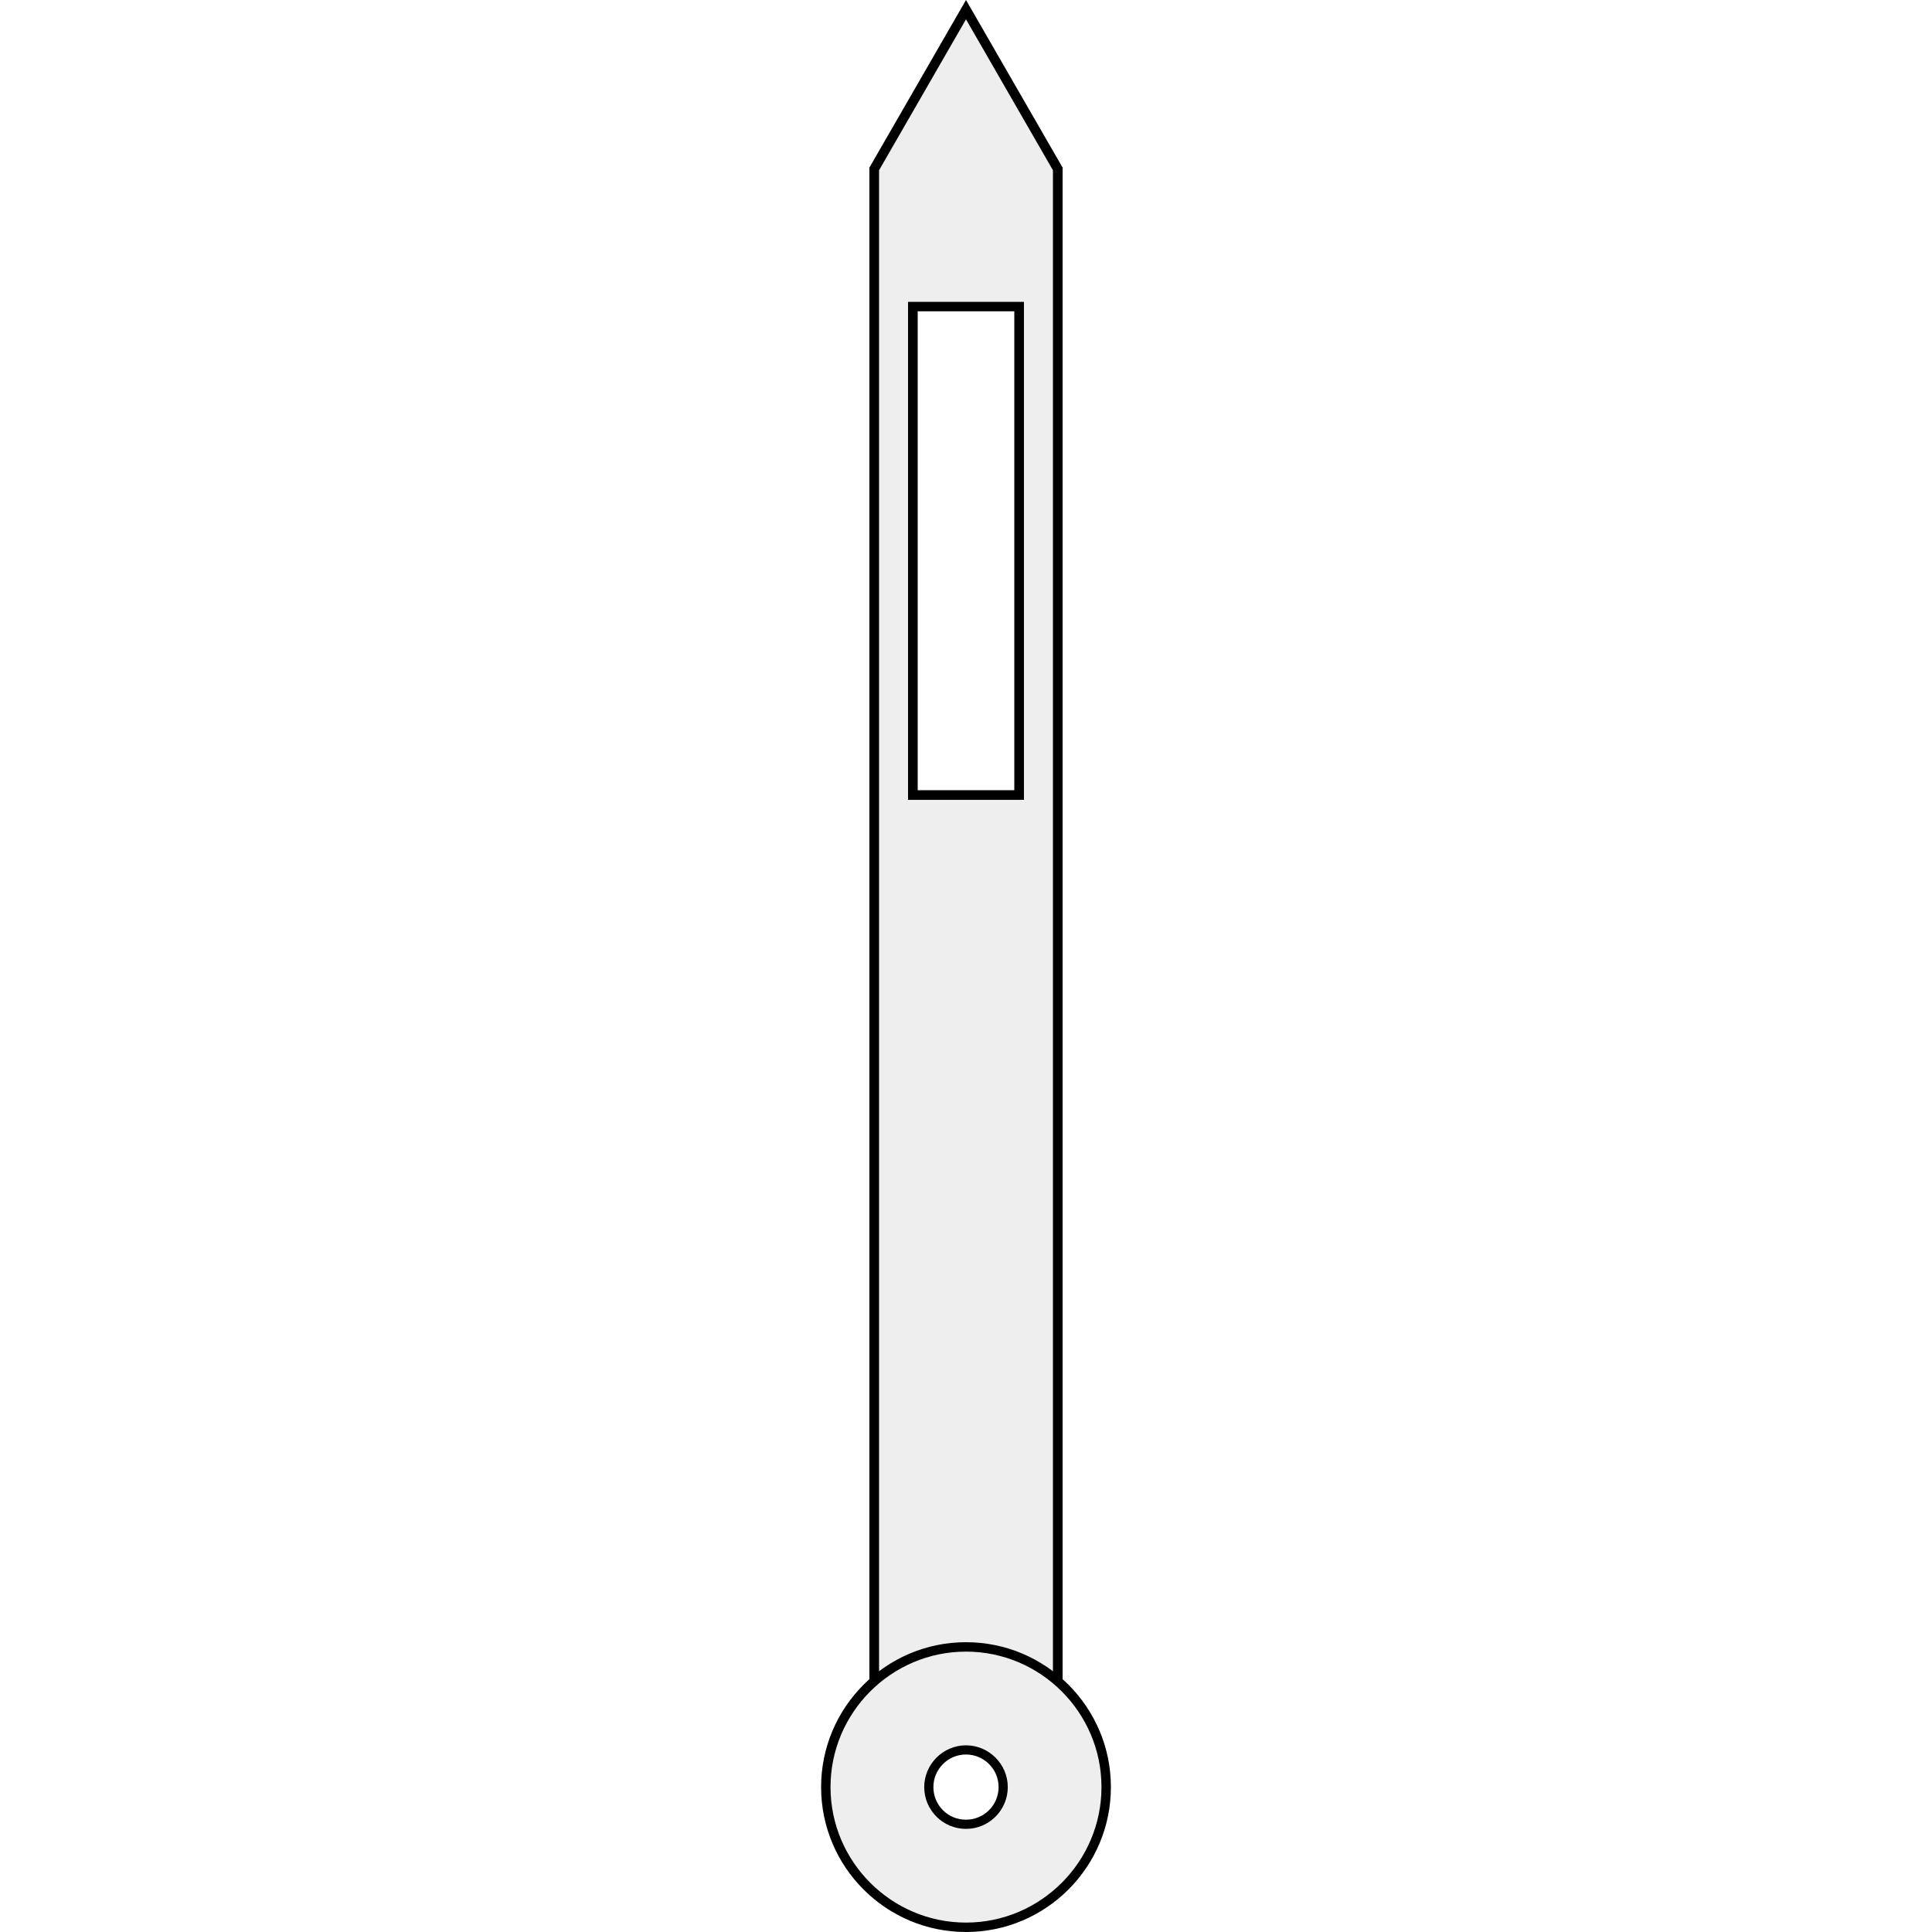
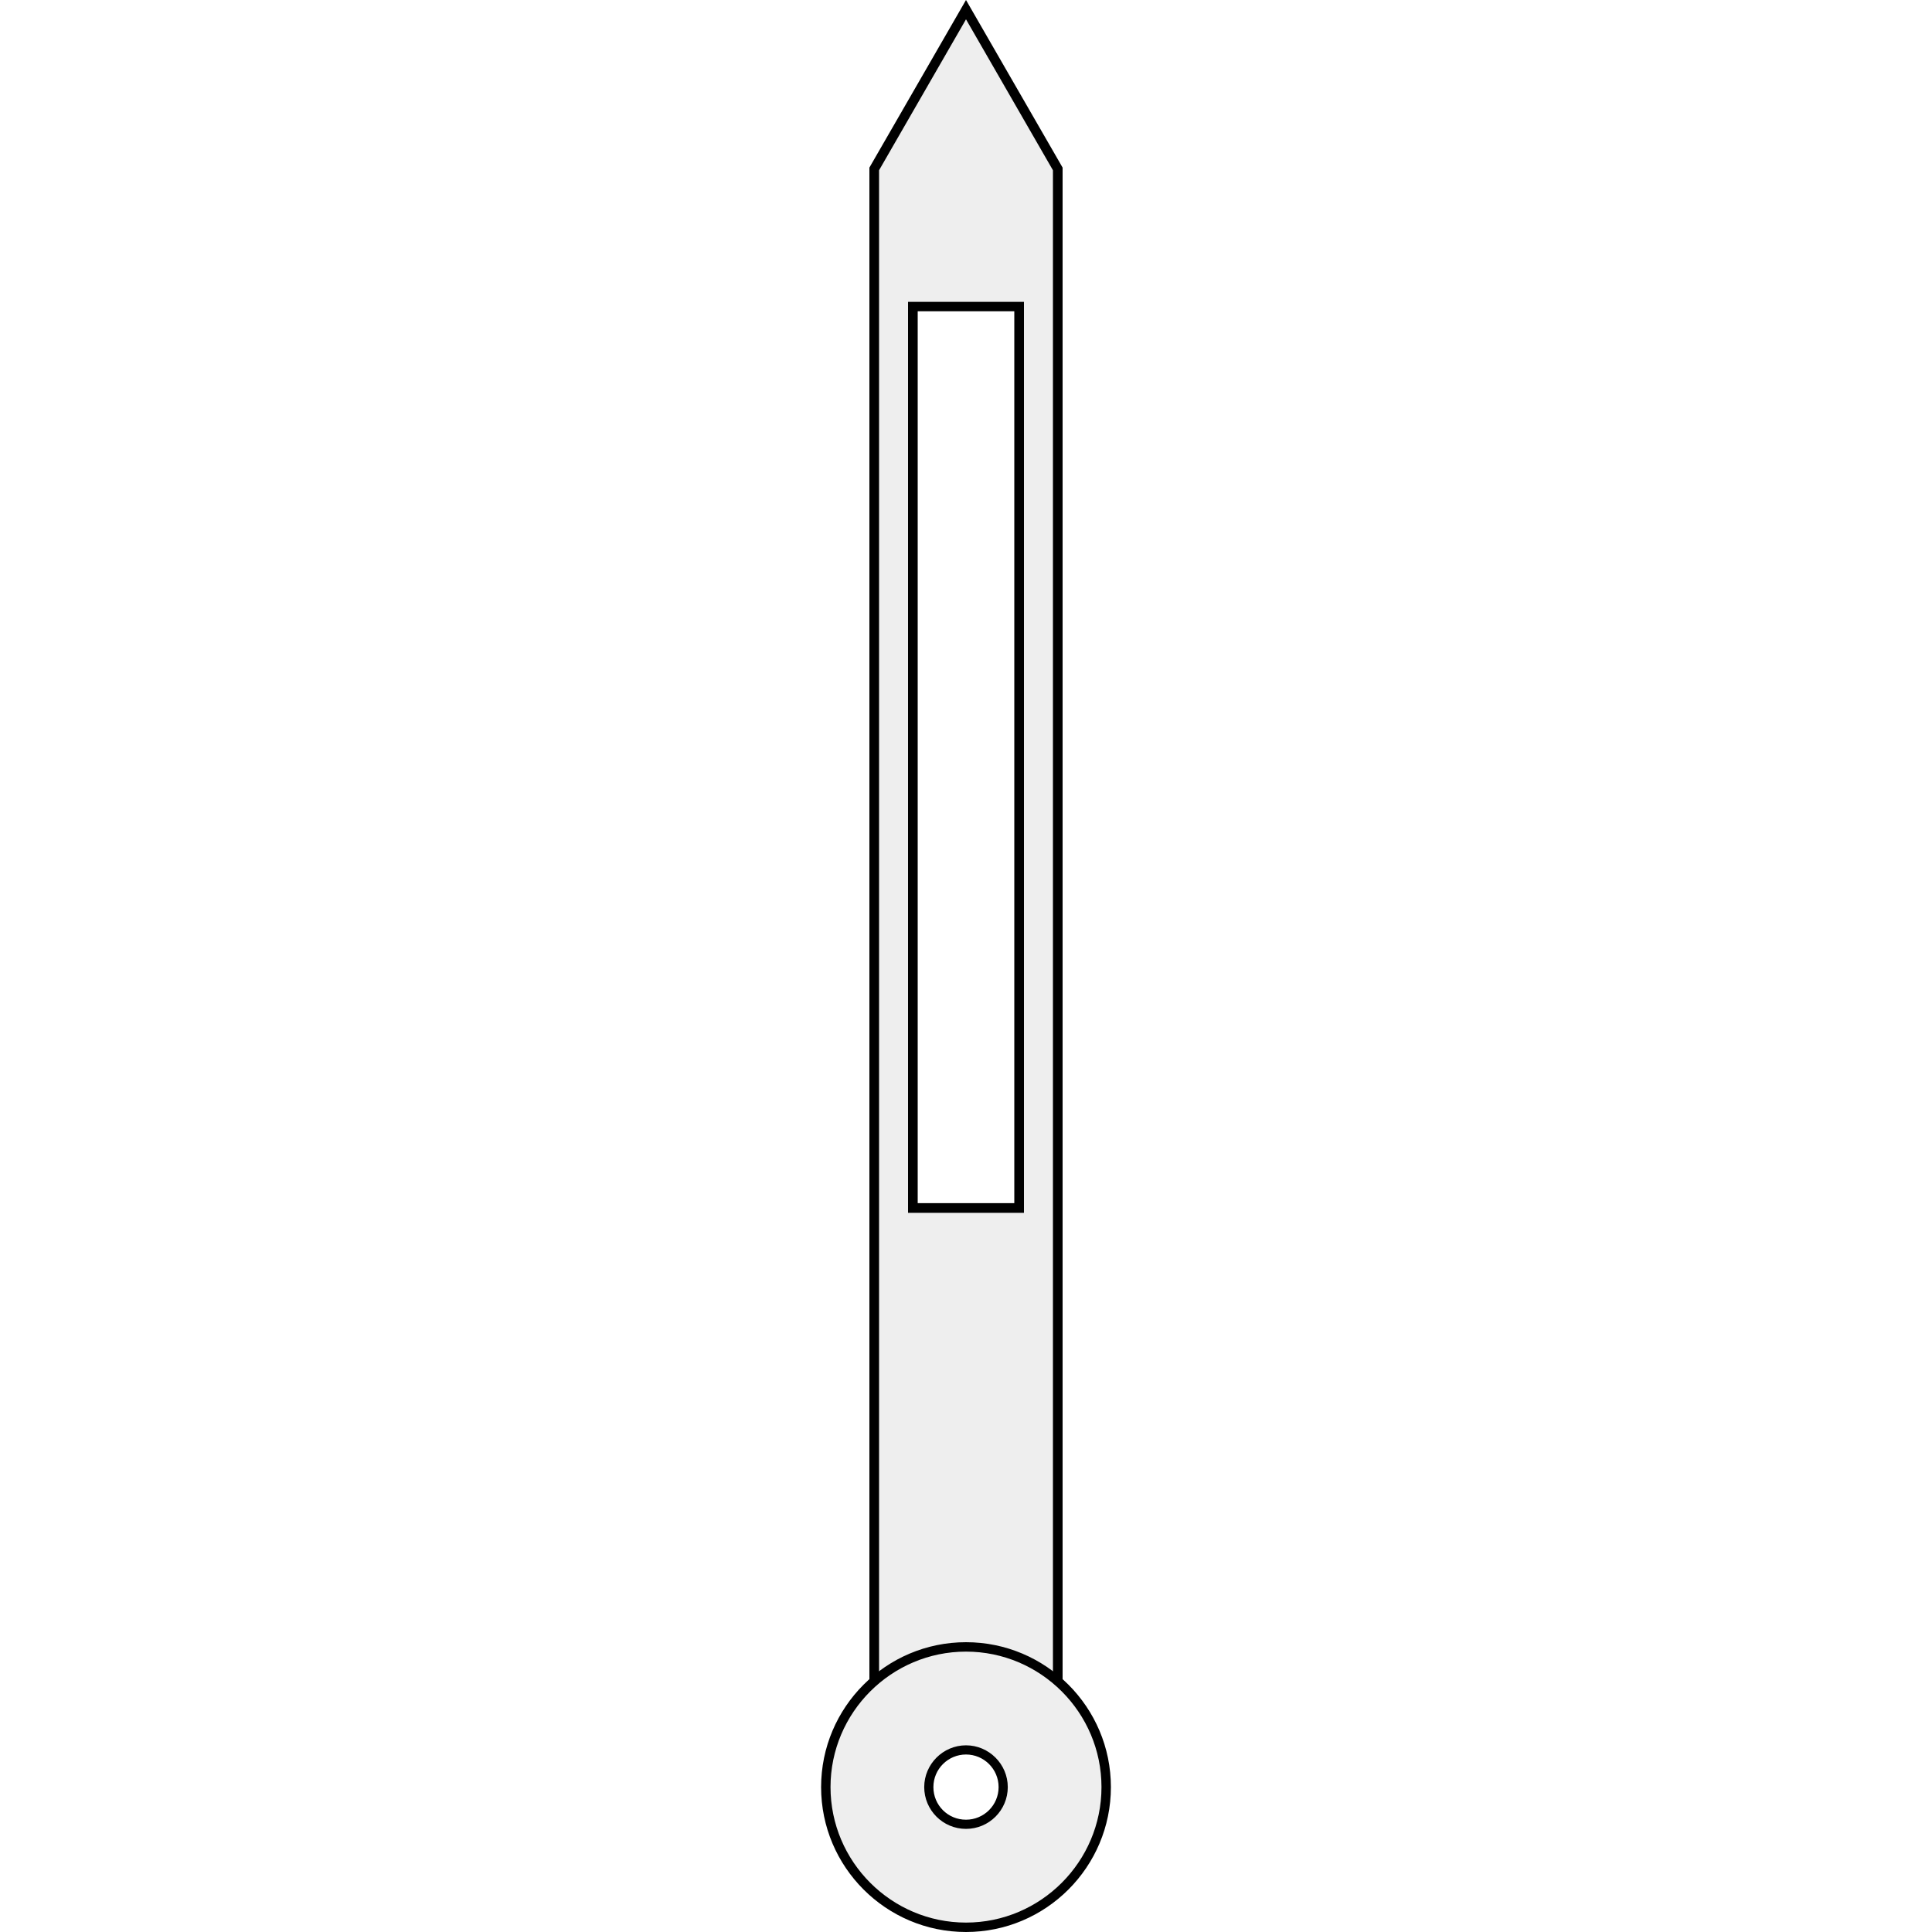
<svg xmlns="http://www.w3.org/2000/svg" version="1.1" id="Layer_1" x="0px" y="0px" viewBox="0 0 800 800" style="enable-background:new 0 0 800 800;" xml:space="preserve">
  <style type="text/css">
	.st0{fill:#EEEEEE;}
</style>
  <g>
    <g>
      <g>
-         <path class="st0" d="M362,698V69.9L400,4l38,65.9V698H362z M378,329.2h44V126.9h-44V329.2z" />
-         <path d="M440,700h-80V69.4L400,0l40,69.4V700z M364,696h72V70.5L400,8l-36,62.5V696z M424,331.2h-48V125h48V331.2z M380,327.2h40     V128.9h-40V327.2z" />
+         <path class="st0" d="M362,698V69.9L400,4l38,65.9V698H362z M378,500.2h44V126.9h-44V500.2z" />
+         <path d="M440,700h-80V69.4L400,0l40,69.4V700z M364,696h72V70.5L400,8l-36,62.5V696z M424,502.2h-48V125h48V502.2z M380,498.2h40     V128.9h-40V498.2z" />
      </g>
    </g>
    <g>
      <g>
        <path class="st0" d="M400,798.1c-32,0-58.1-26.1-58.1-58.1s26.1-58.1,58.1-58.1s58.1,26.1,58.1,58.1S432,798.1,400,798.1z      M400,724.6c-8.5,0-15.4,6.9-15.4,15.4s6.9,15.4,15.4,15.4s15.4-6.9,15.4-15.4S408.5,724.6,400,724.6z" />
-         <path d="M400,800c-33.1,0-60-26.9-60-60s26.9-60,60-60c33.1,0,60,26.9,60,60S433.1,800,400,800z M400,683.9     c-30.9,0-56.1,25.2-56.1,56.1s25.2,56.1,56.1,56.1s56.1-25.2,56.1-56.1S430.9,683.9,400,683.9z M400,757.3     c-9.6,0-17.3-7.8-17.3-17.3s7.8-17.3,17.3-17.3s17.3,7.8,17.3,17.3S409.6,757.3,400,757.3z M400,726.5c-7.4,0-13.5,6-13.5,13.5     s6,13.5,13.5,13.5c7.4,0,13.5-6,13.5-13.5S407.4,726.5,400,726.5z" />
+         <path d="M400,800c-33.1,0-60-26.9-60-60s26.9-60,60-60s60,26.9,60,60S433.1,800,400,800z M400,683.9c-30.9,0-56.1,25.2-56.1,56.1     s25.2,56.1,56.1,56.1s56.1-25.2,56.1-56.1S430.9,683.9,400,683.9z M400,757.3c-9.6,0-17.3-7.8-17.3-17.3s7.8-17.3,17.3-17.3     s17.3,7.8,17.3,17.3S409.6,757.3,400,757.3z M400,726.5c-7.4,0-13.5,6-13.5,13.5s6,13.5,13.5,13.5c7.4,0,13.5-6,13.5-13.5     S407.4,726.5,400,726.5z" />
      </g>
    </g>
  </g>
</svg>
